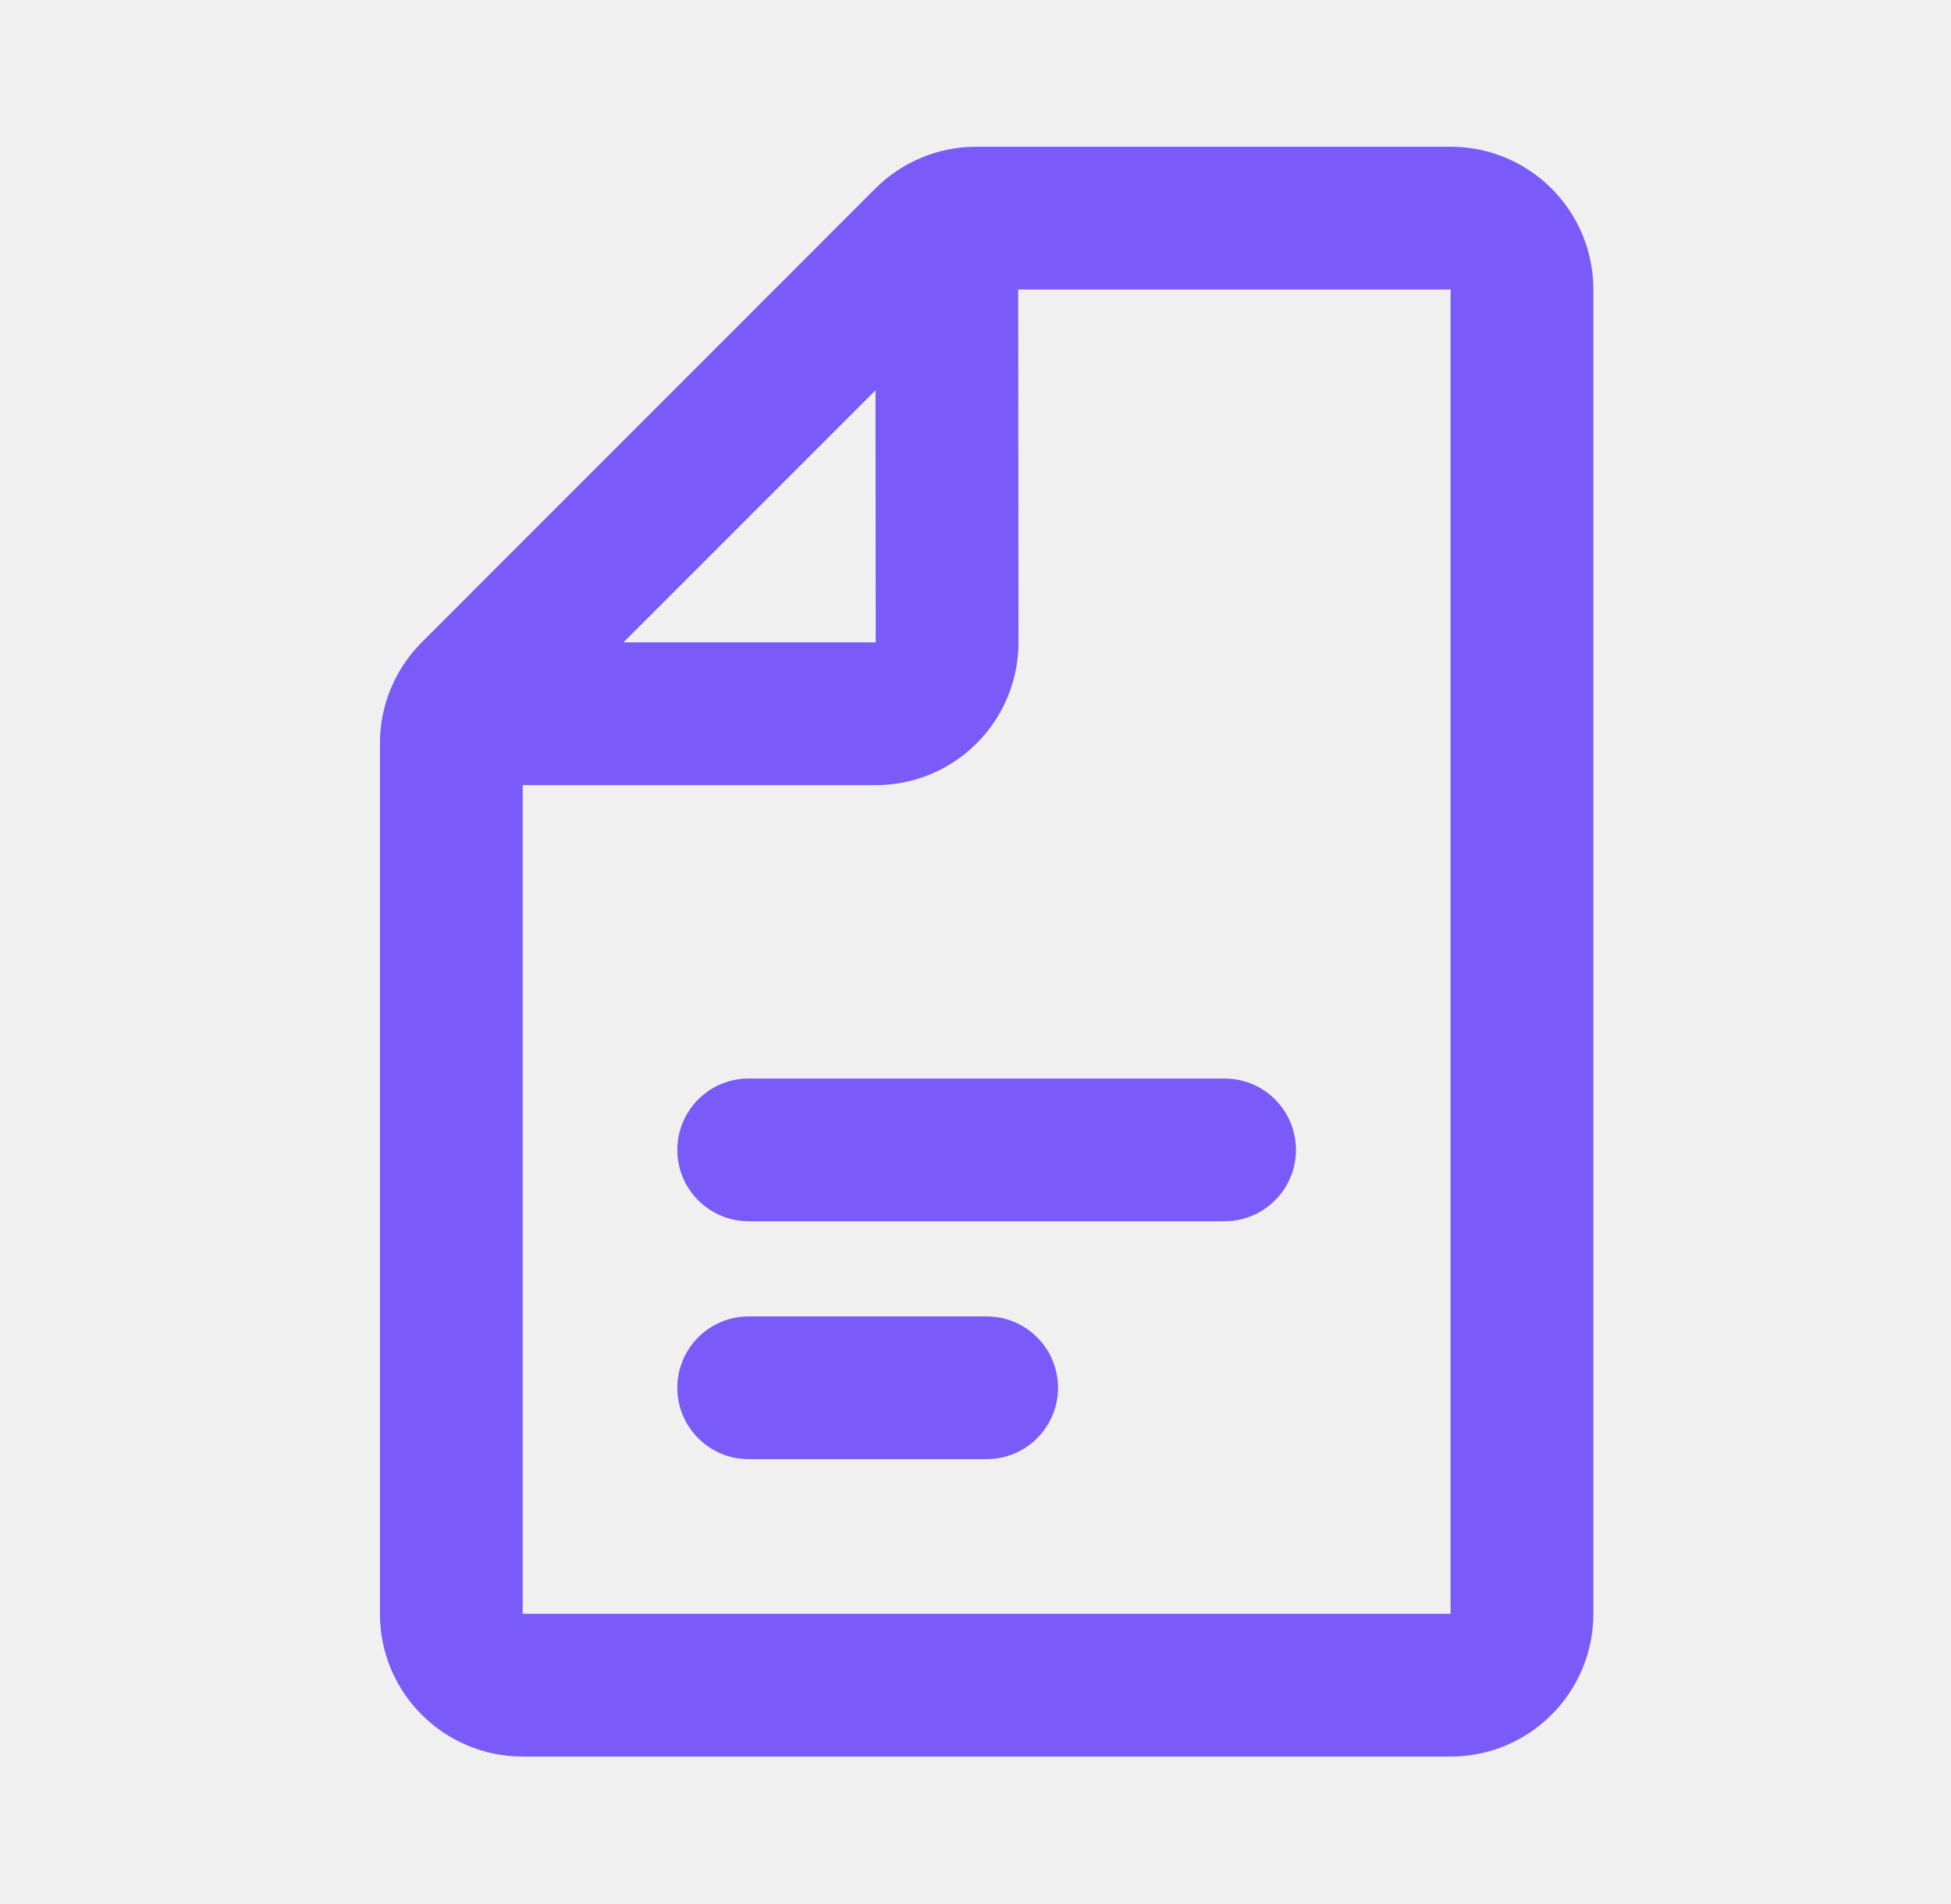
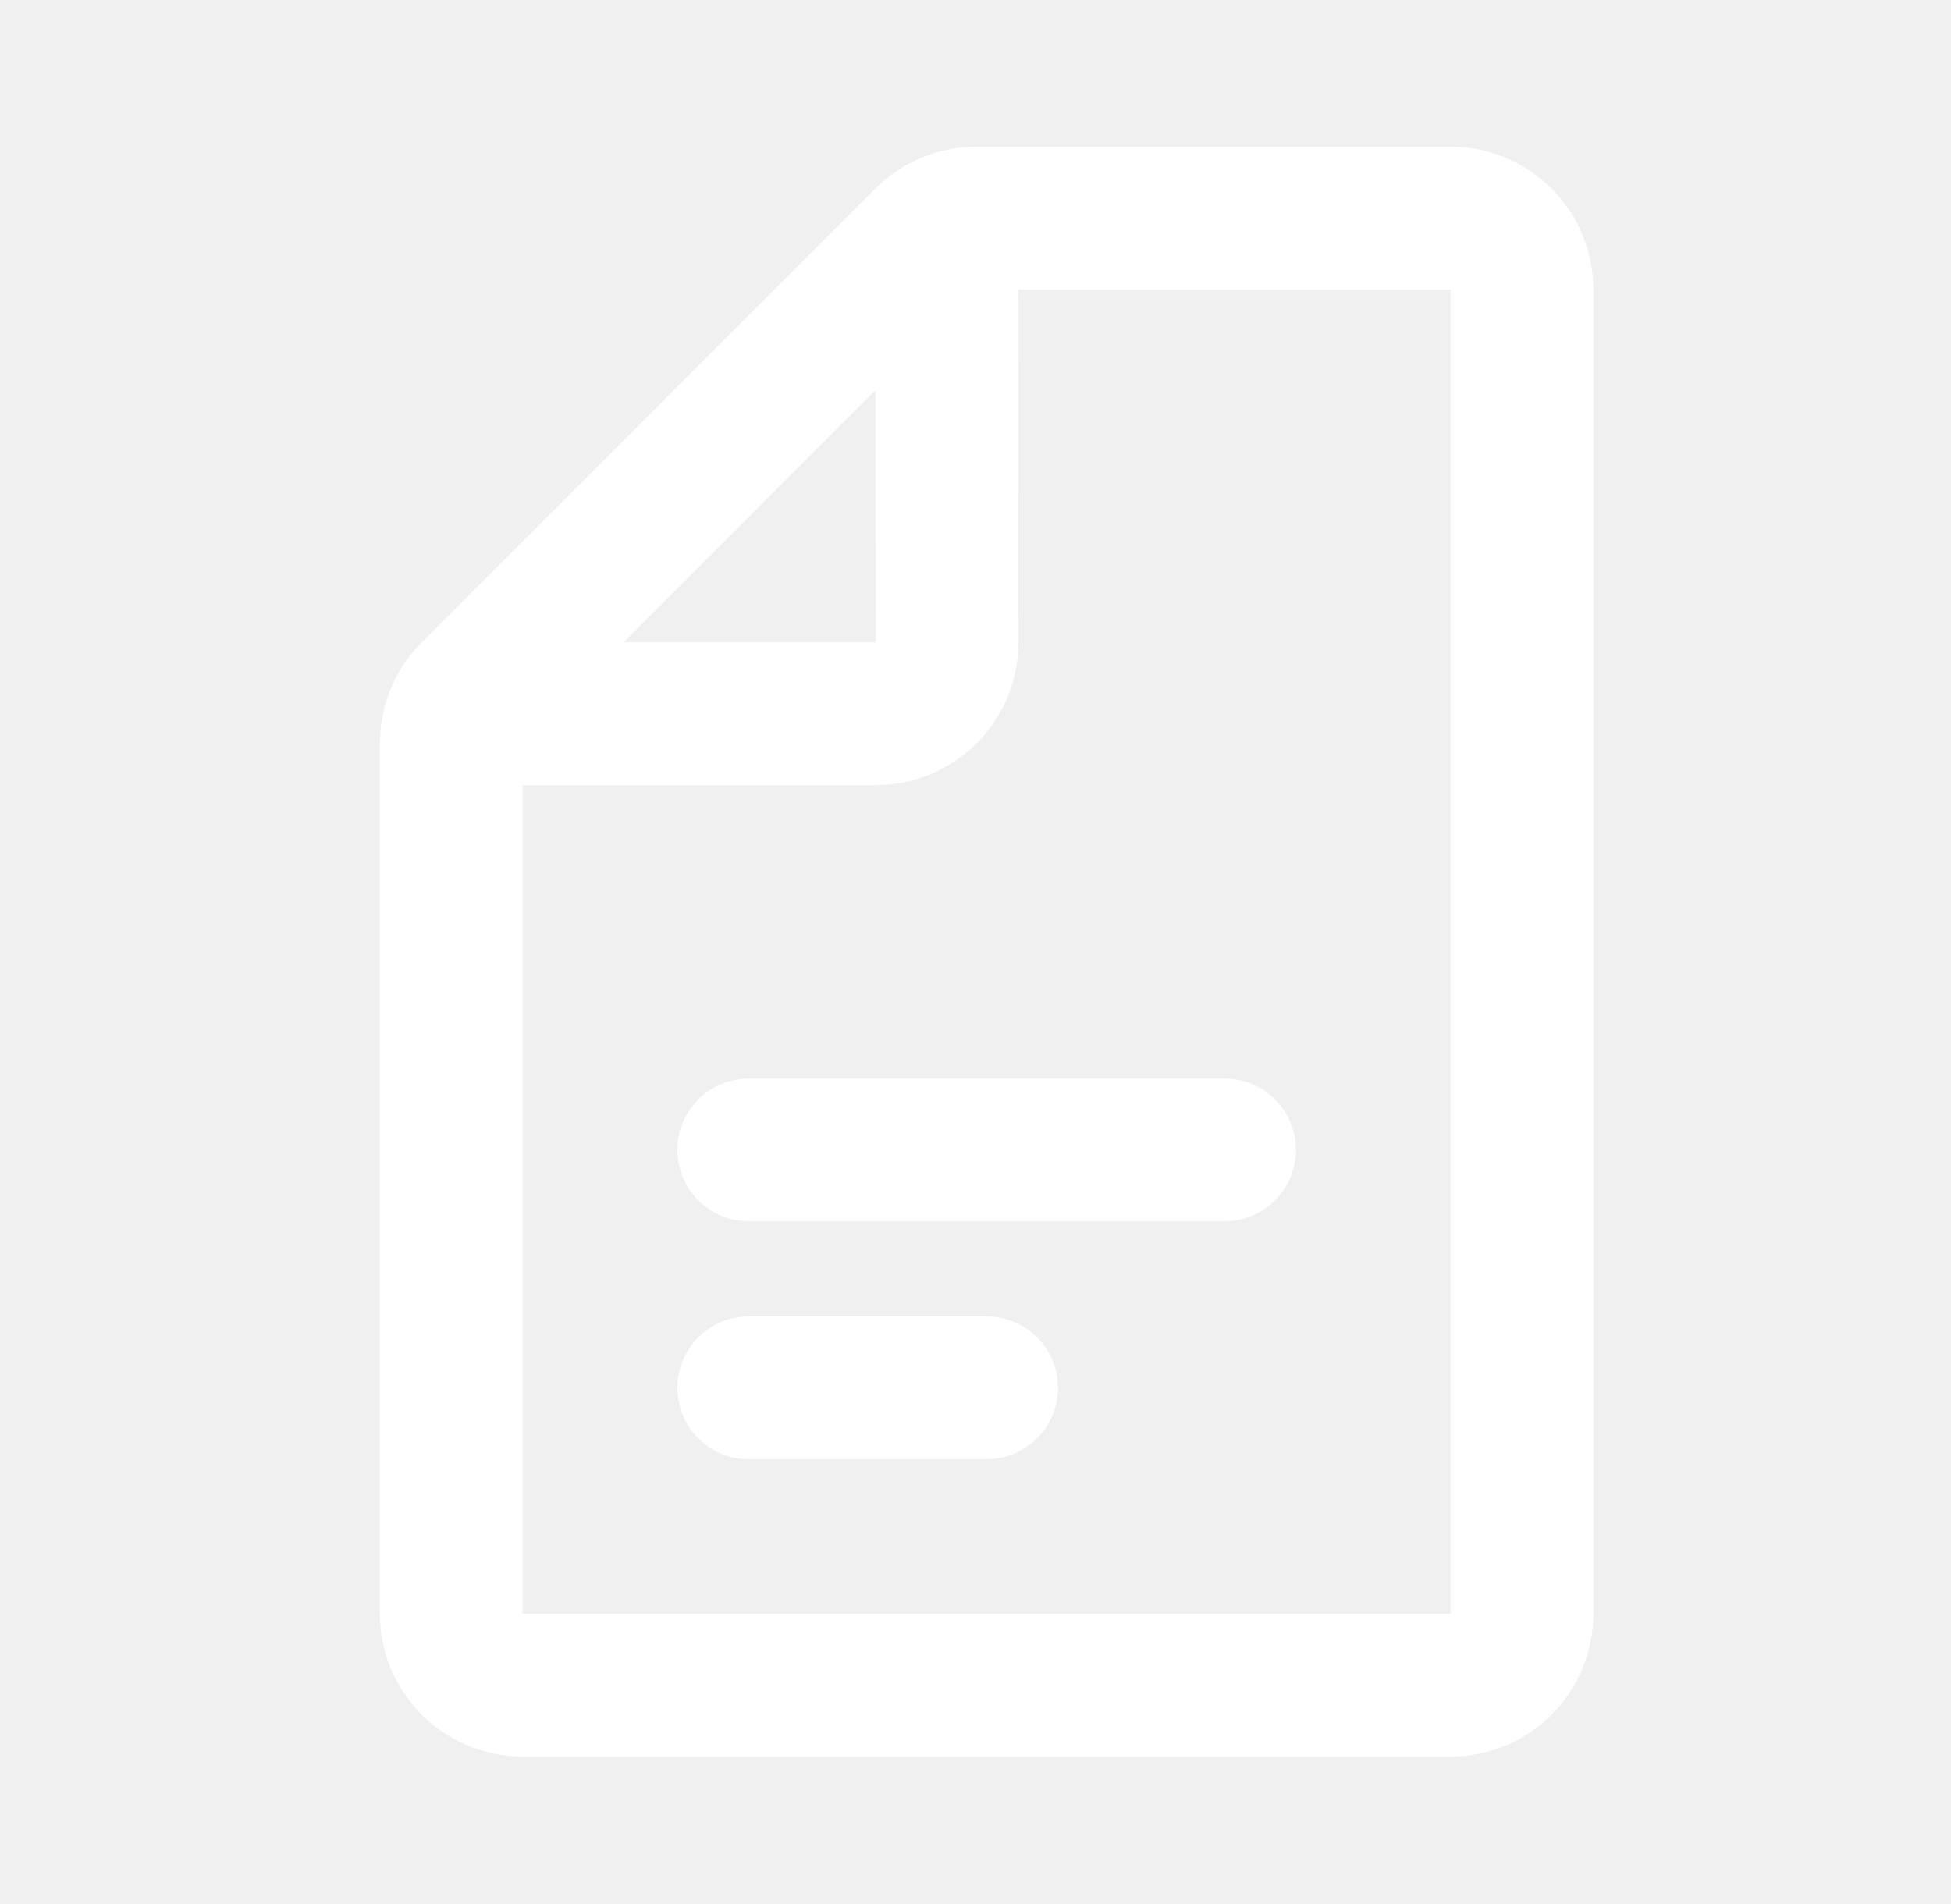
<svg xmlns="http://www.w3.org/2000/svg" width="41" height="40" viewBox="0 0 41 40" fill="none">
-   <path fill-rule="evenodd" clip-rule="evenodd" d="M10.984 16.501V33.917H30.484V6.084H21.397L21.403 13.499C21.404 15.157 20.06 16.501 18.403 16.501H10.984ZM18.403 13.501H13.102L18.399 8.202L18.403 13.501ZM7.984 15.621C7.984 14.826 8.3 14.063 8.862 13.501L18.394 3.963C18.957 3.4 19.72 3.084 20.516 3.084H30.484C32.141 3.084 33.484 4.427 33.484 6.084V33.917C33.484 35.574 32.141 36.917 30.484 36.917H10.984C9.327 36.917 7.984 35.574 7.984 33.917V15.621ZM25.734 22.667L25.887 22.675C26.644 22.751 27.234 23.39 27.234 24.167C27.234 24.943 26.644 25.582 25.887 25.659L25.734 25.667H15.734C14.905 25.667 14.234 24.995 14.234 24.167C14.234 23.338 14.905 22.667 15.734 22.667H25.734ZM20.734 27.667L20.887 27.675C21.644 27.751 22.234 28.39 22.234 29.167C22.234 29.943 21.644 30.582 20.887 30.659L20.734 30.667H15.734C14.905 30.667 14.234 29.995 14.234 29.167C14.234 28.338 14.905 27.667 15.734 27.667H20.734Z" fill="#7A5AF8" />
+   <path fill-rule="evenodd" clip-rule="evenodd" d="M10.984 16.501V33.917H30.484V6.084H21.397L21.403 13.499C21.404 15.157 20.06 16.501 18.403 16.501H10.984ZM18.403 13.501H13.102L18.399 8.202L18.403 13.501ZM7.984 15.621C7.984 14.826 8.3 14.063 8.862 13.501L18.394 3.963C18.957 3.4 19.72 3.084 20.516 3.084H30.484C32.141 3.084 33.484 4.427 33.484 6.084V33.917C33.484 35.574 32.141 36.917 30.484 36.917H10.984C9.327 36.917 7.984 35.574 7.984 33.917V15.621ZM25.734 22.667L25.887 22.675C26.644 22.751 27.234 23.39 27.234 24.167C27.234 24.943 26.644 25.582 25.887 25.659L25.734 25.667H15.734C14.905 25.667 14.234 24.995 14.234 24.167C14.234 23.338 14.905 22.667 15.734 22.667H25.734ZM20.734 27.667L20.887 27.675C21.644 27.751 22.234 28.39 22.234 29.167C22.234 29.943 21.644 30.582 20.887 30.659L20.734 30.667H15.734C14.905 30.667 14.234 29.995 14.234 29.167C14.234 28.338 14.905 27.667 15.734 27.667H20.734Z" fill="white" />
</svg>
